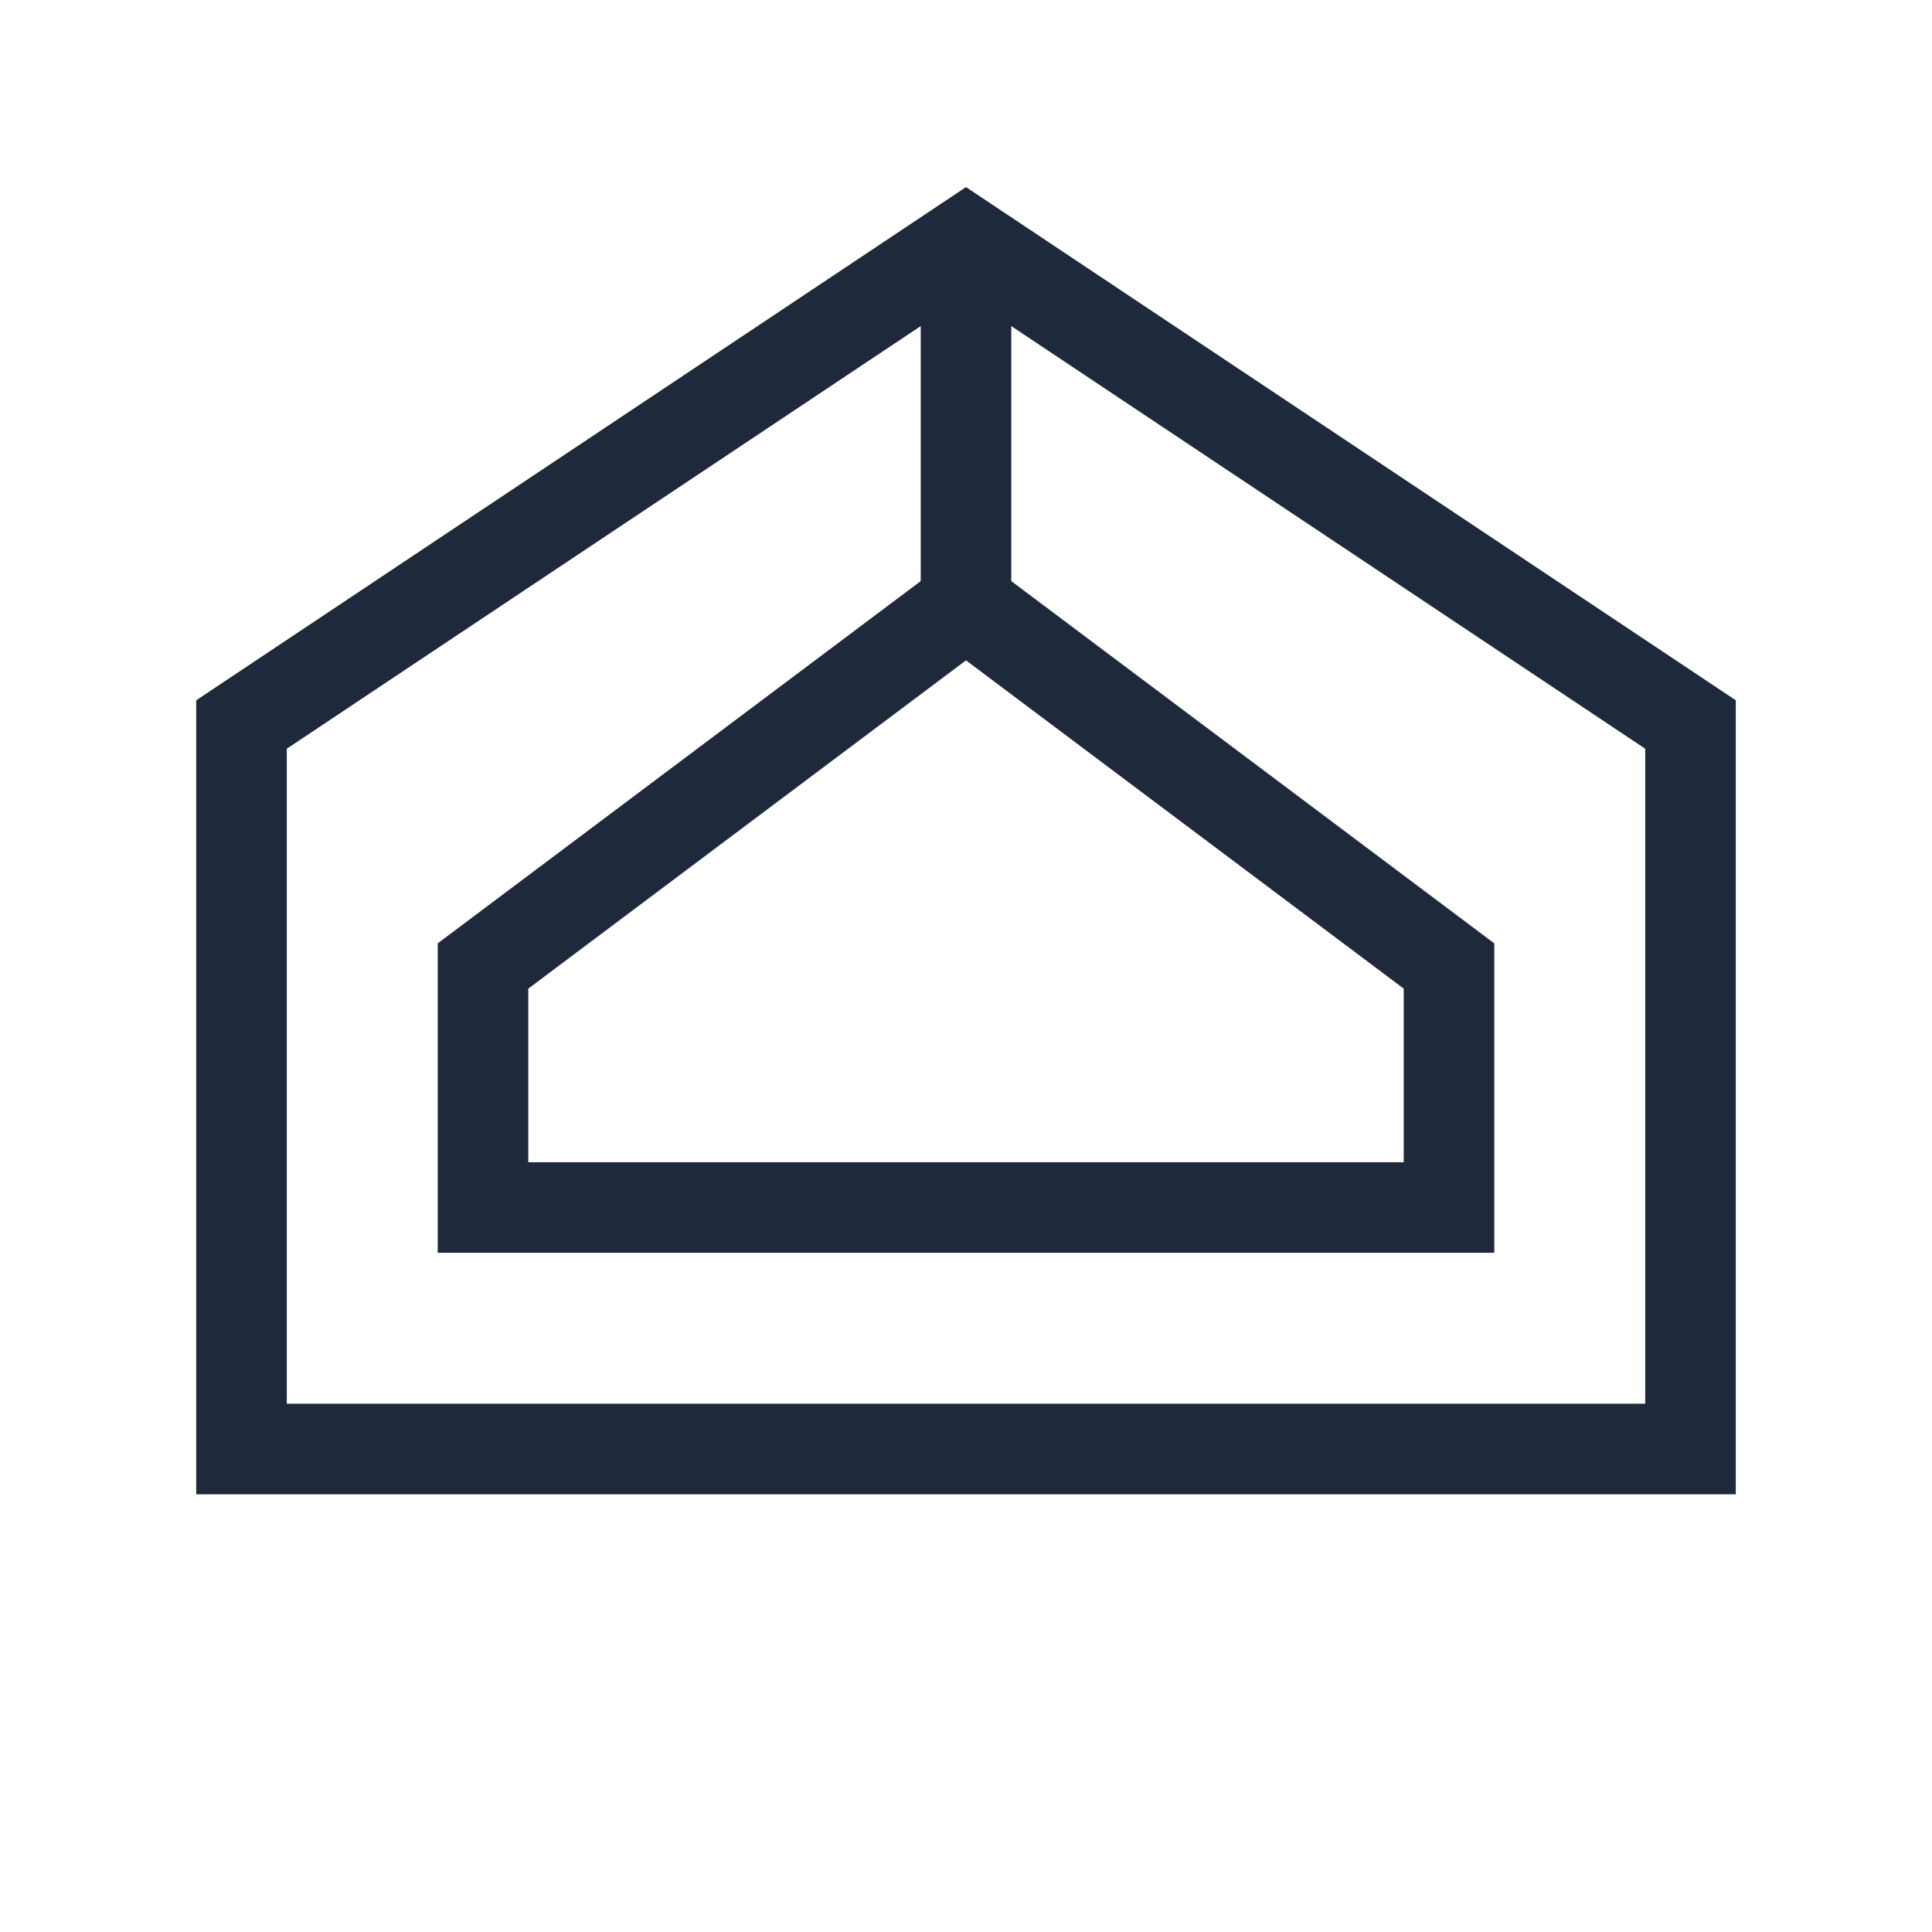
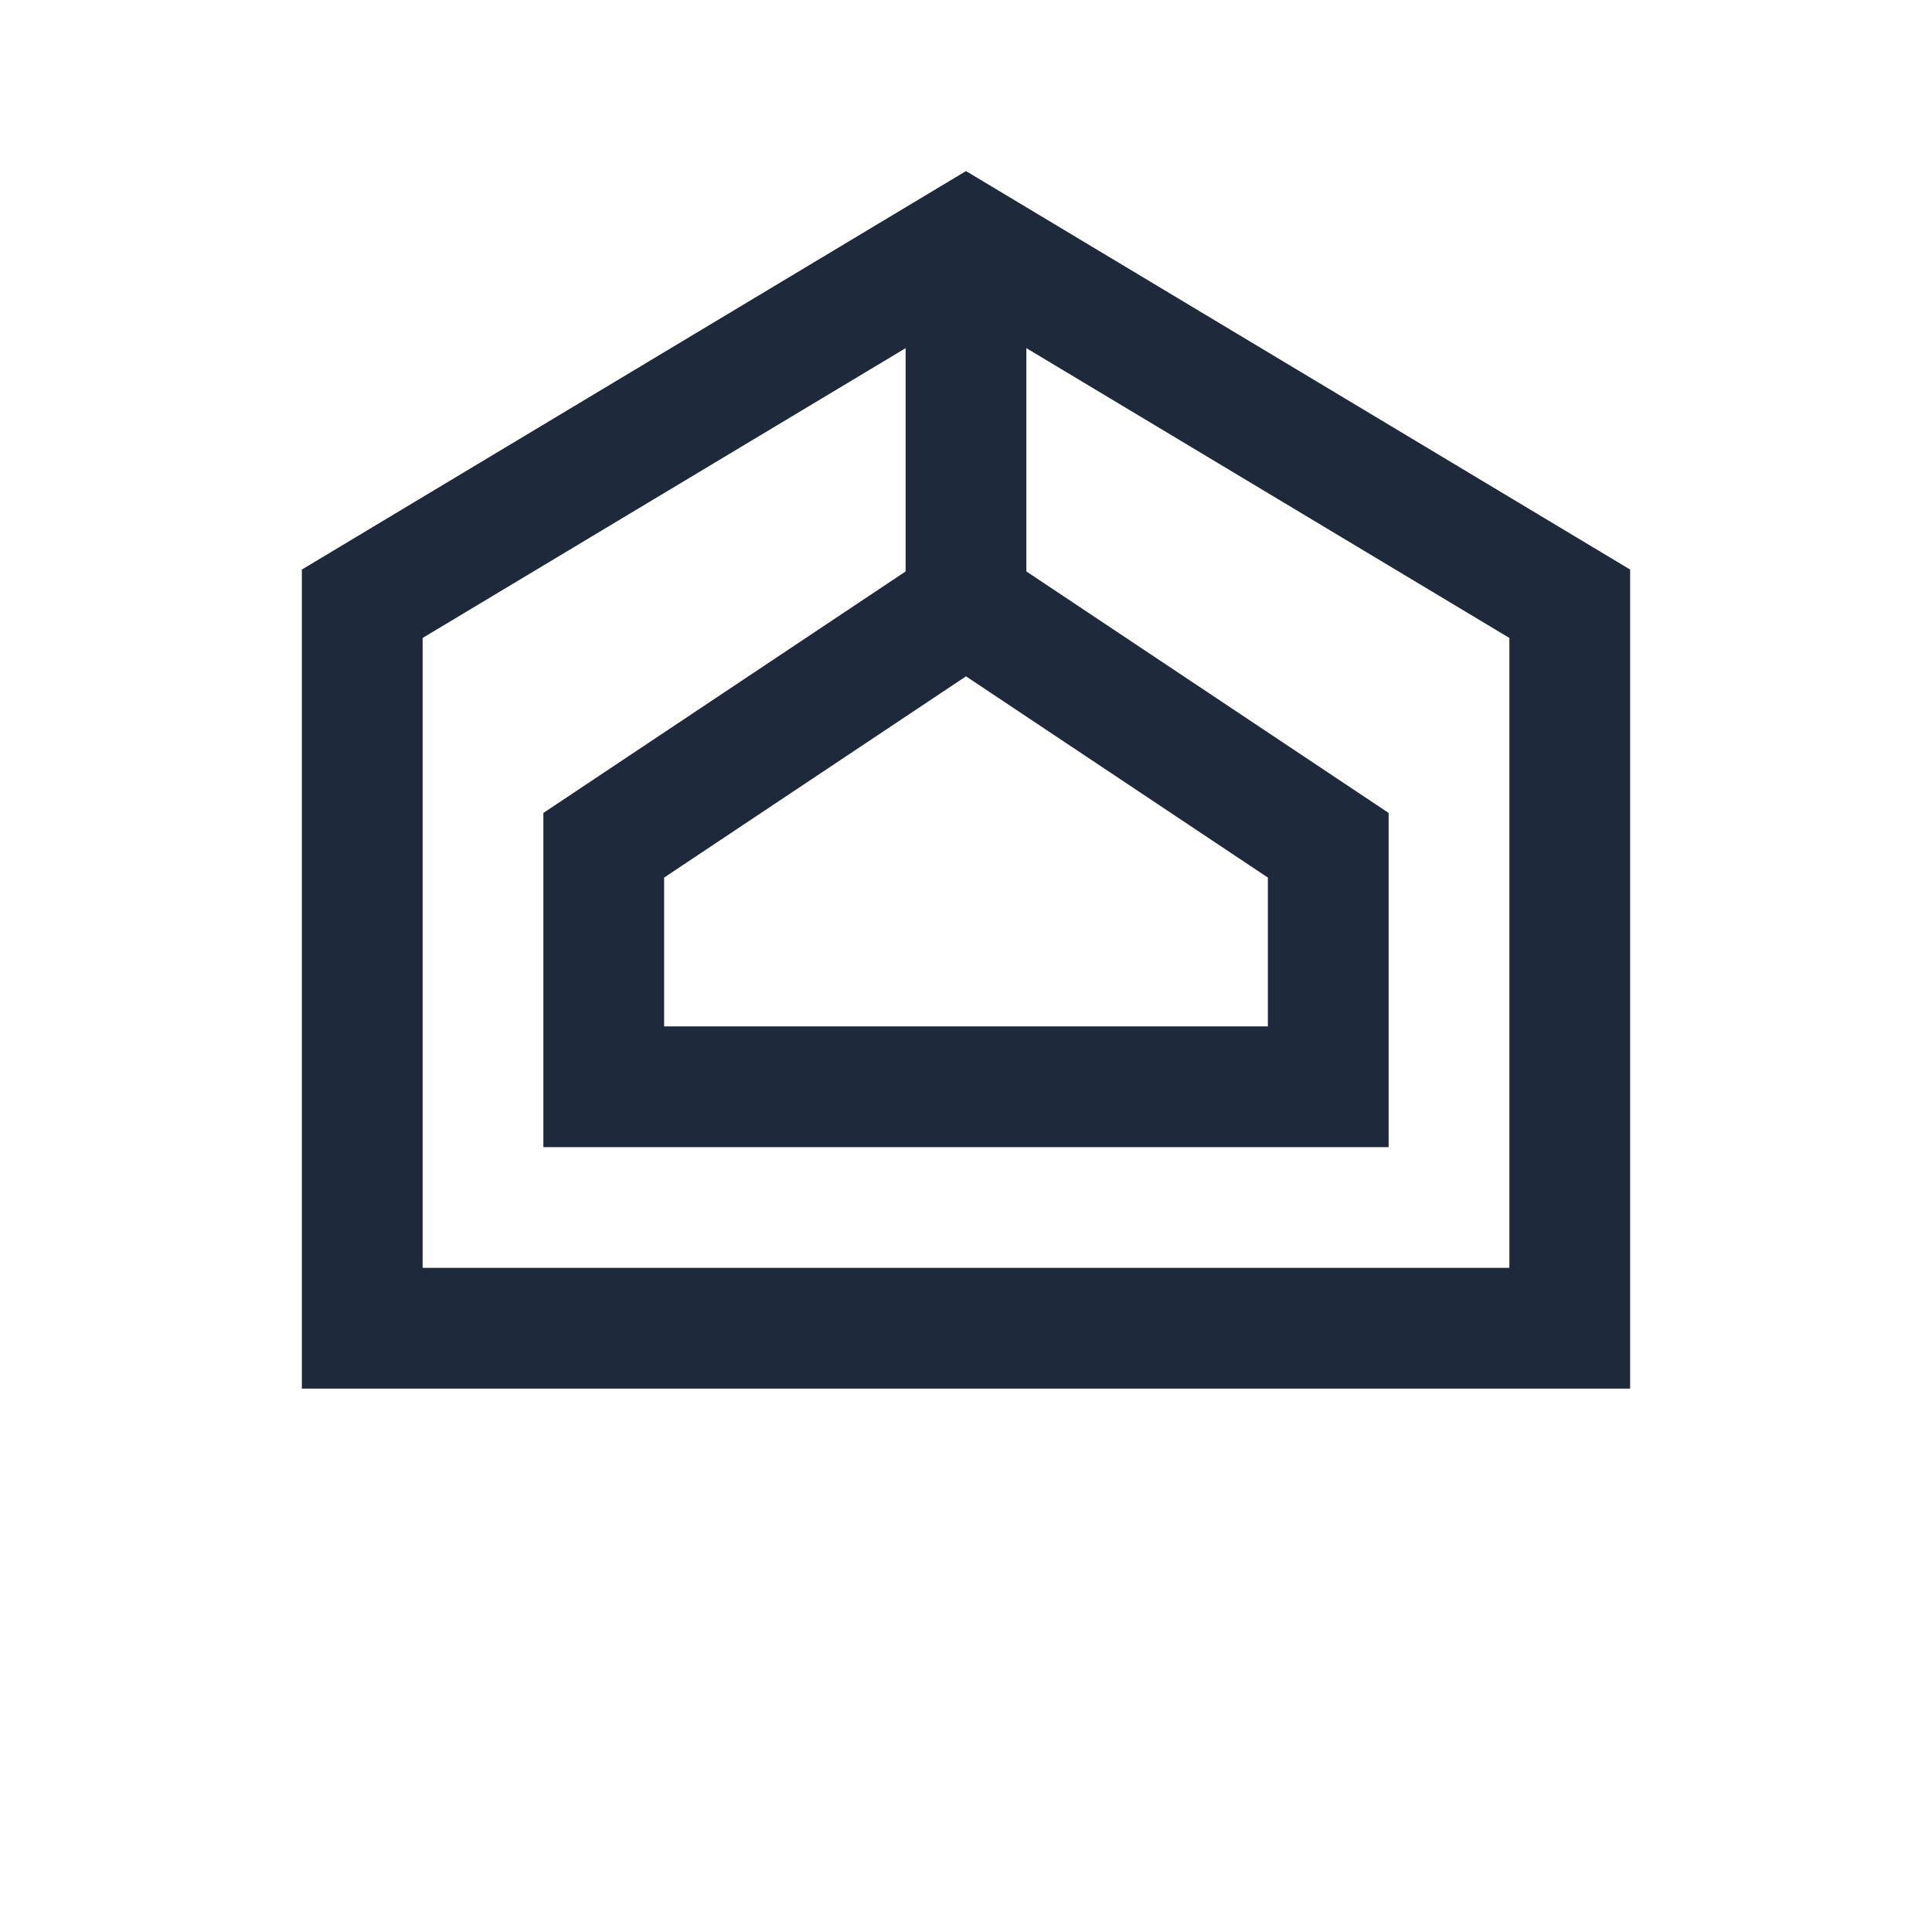
<svg xmlns="http://www.w3.org/2000/svg" width="64" height="64" viewBox="0 0 64 64" fill="none">
-   <path d="M8 24 L32 8 L56 24 L56 48 L8 48 Z" stroke="#1E293B" stroke-width="3" fill="none" />
-   <path d="M16 32 L32 20 L48 32 L48 40 L16 40 Z" stroke="#1E293B" stroke-width="3" fill="none" />
-   <path d="M32 20 L32 8" stroke="#1E293B" stroke-width="3" />
+   <path d="M12 20 L32 8 L52 20 L52 44 L12 44 Z" stroke="#1E293B" stroke-width="4" fill="none" />
+   <path d="M20 28 L32 20 L44 28 L44 36 L20 36 Z" stroke="#1E293B" stroke-width="4" fill="none" />
+   <path d="M32 20 L32 8" stroke="#1E293B" stroke-width="4" />
</svg>
